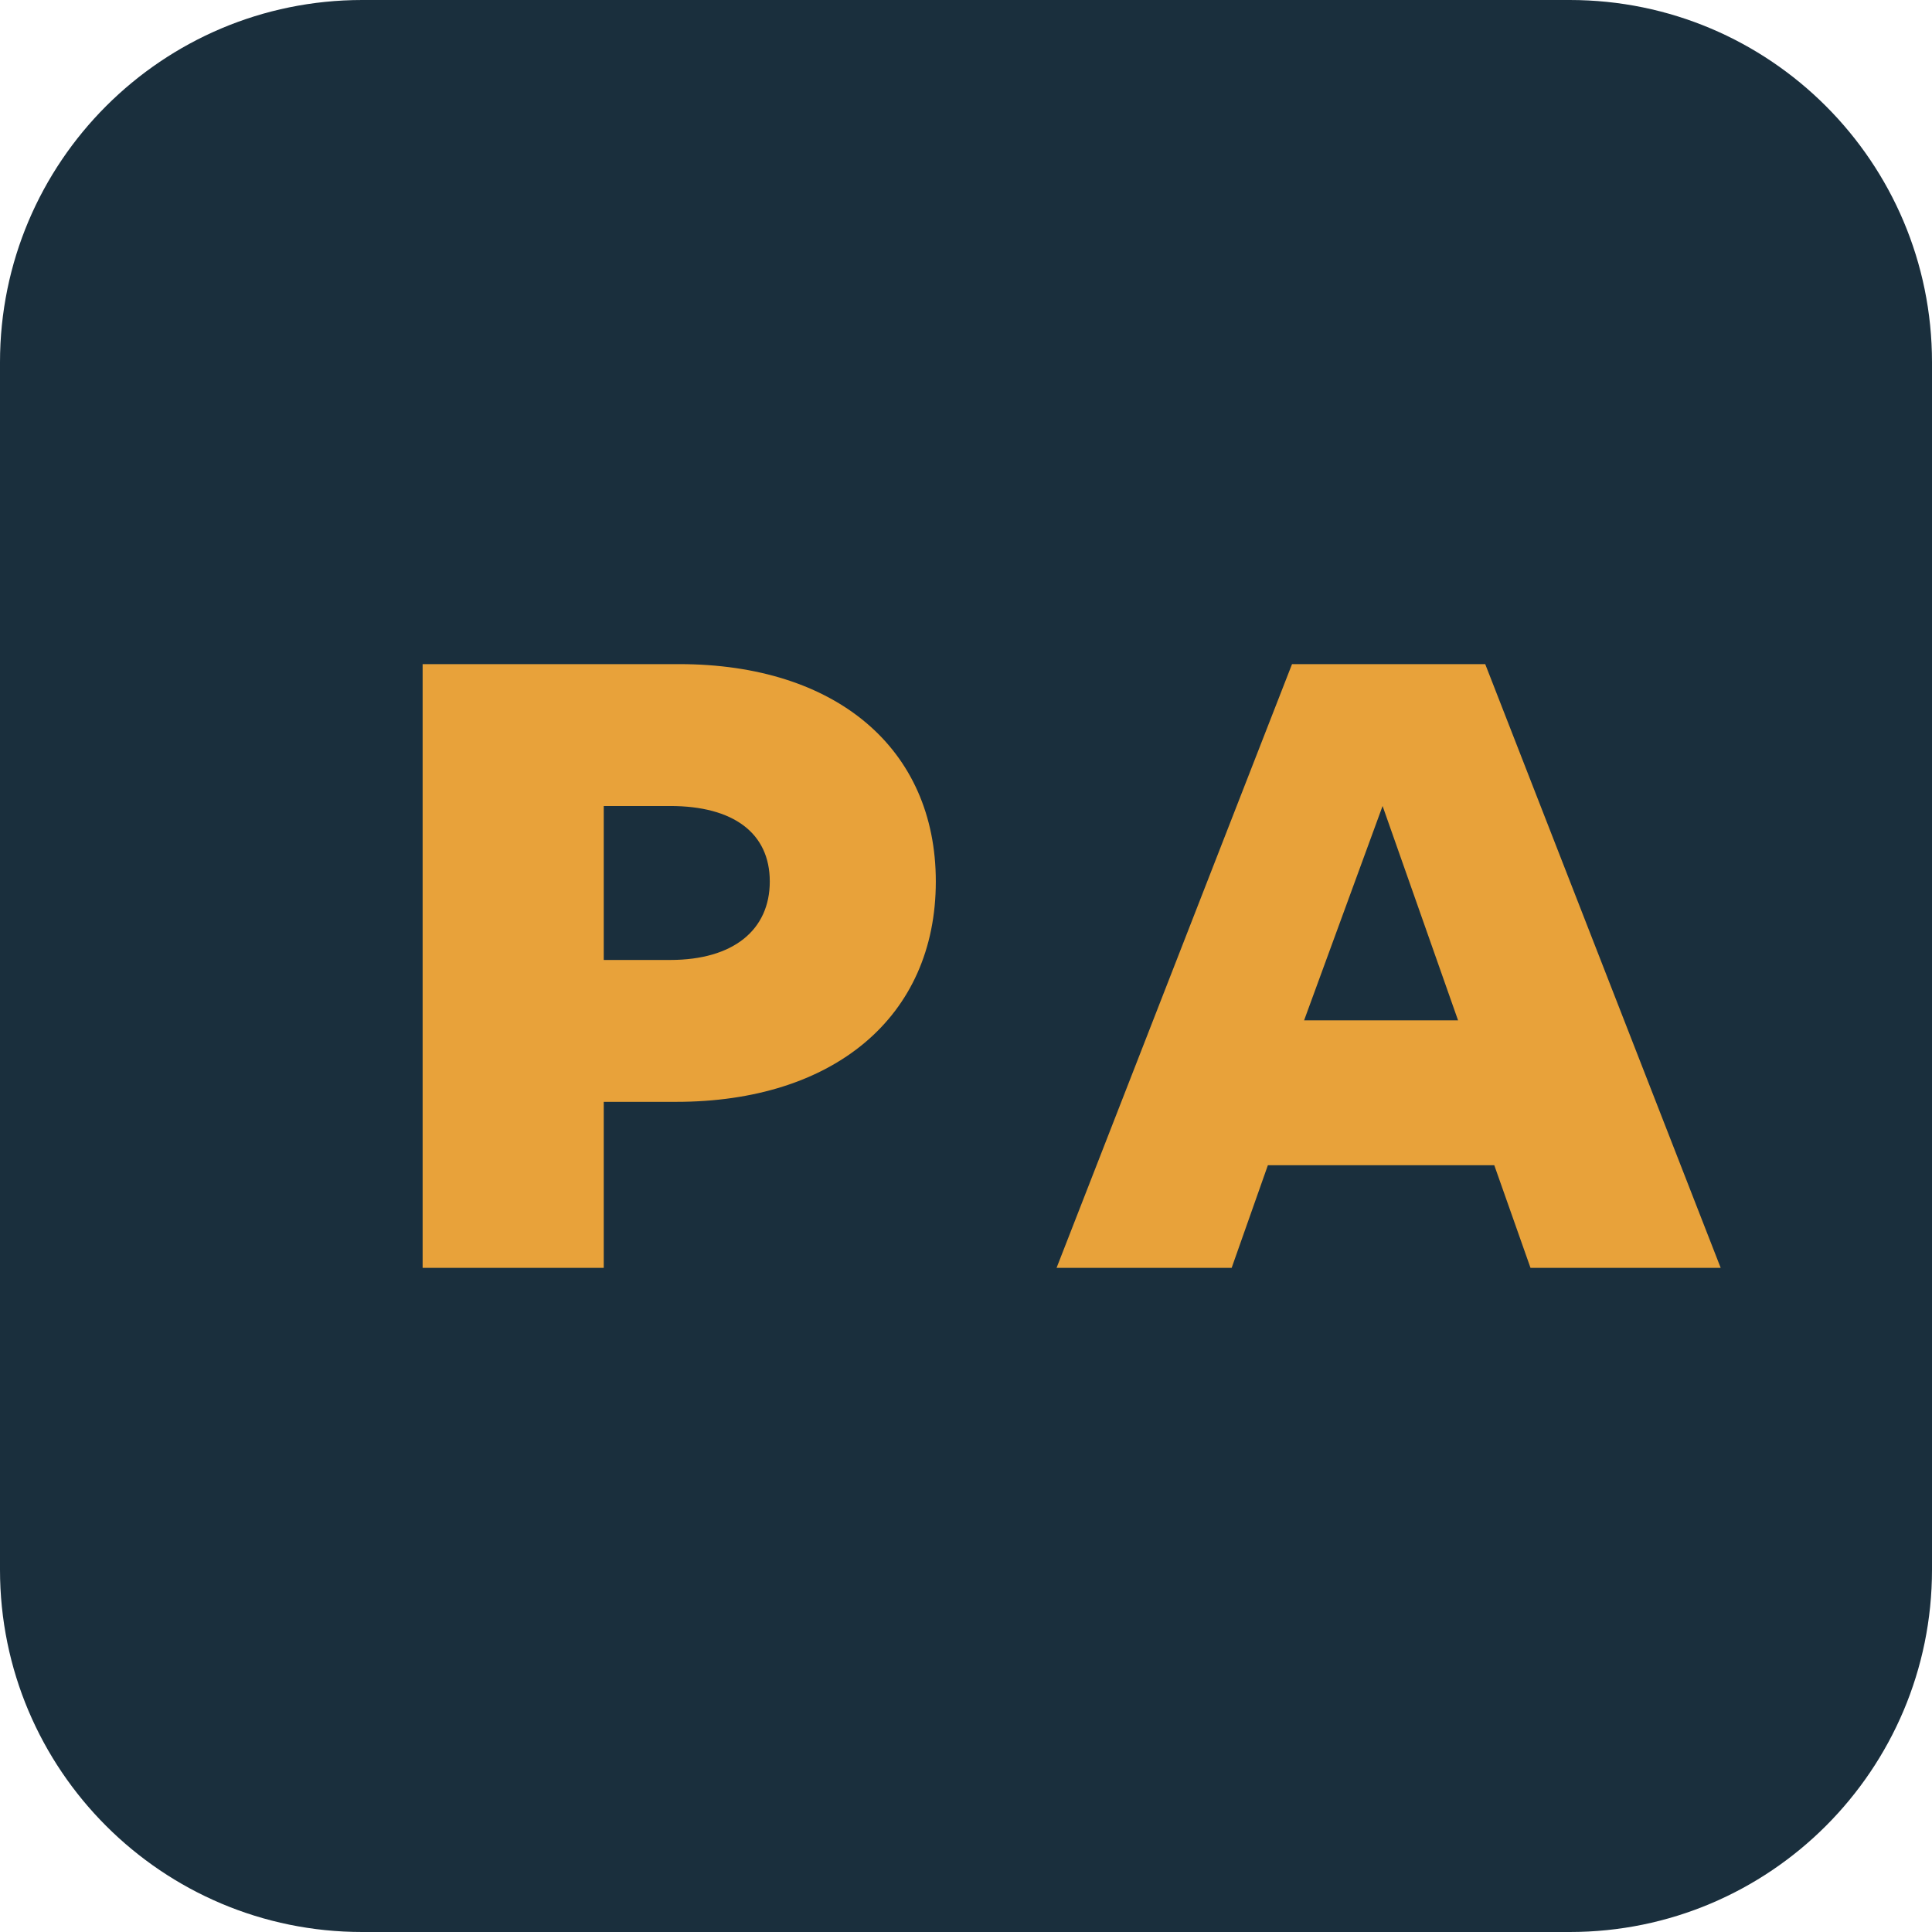
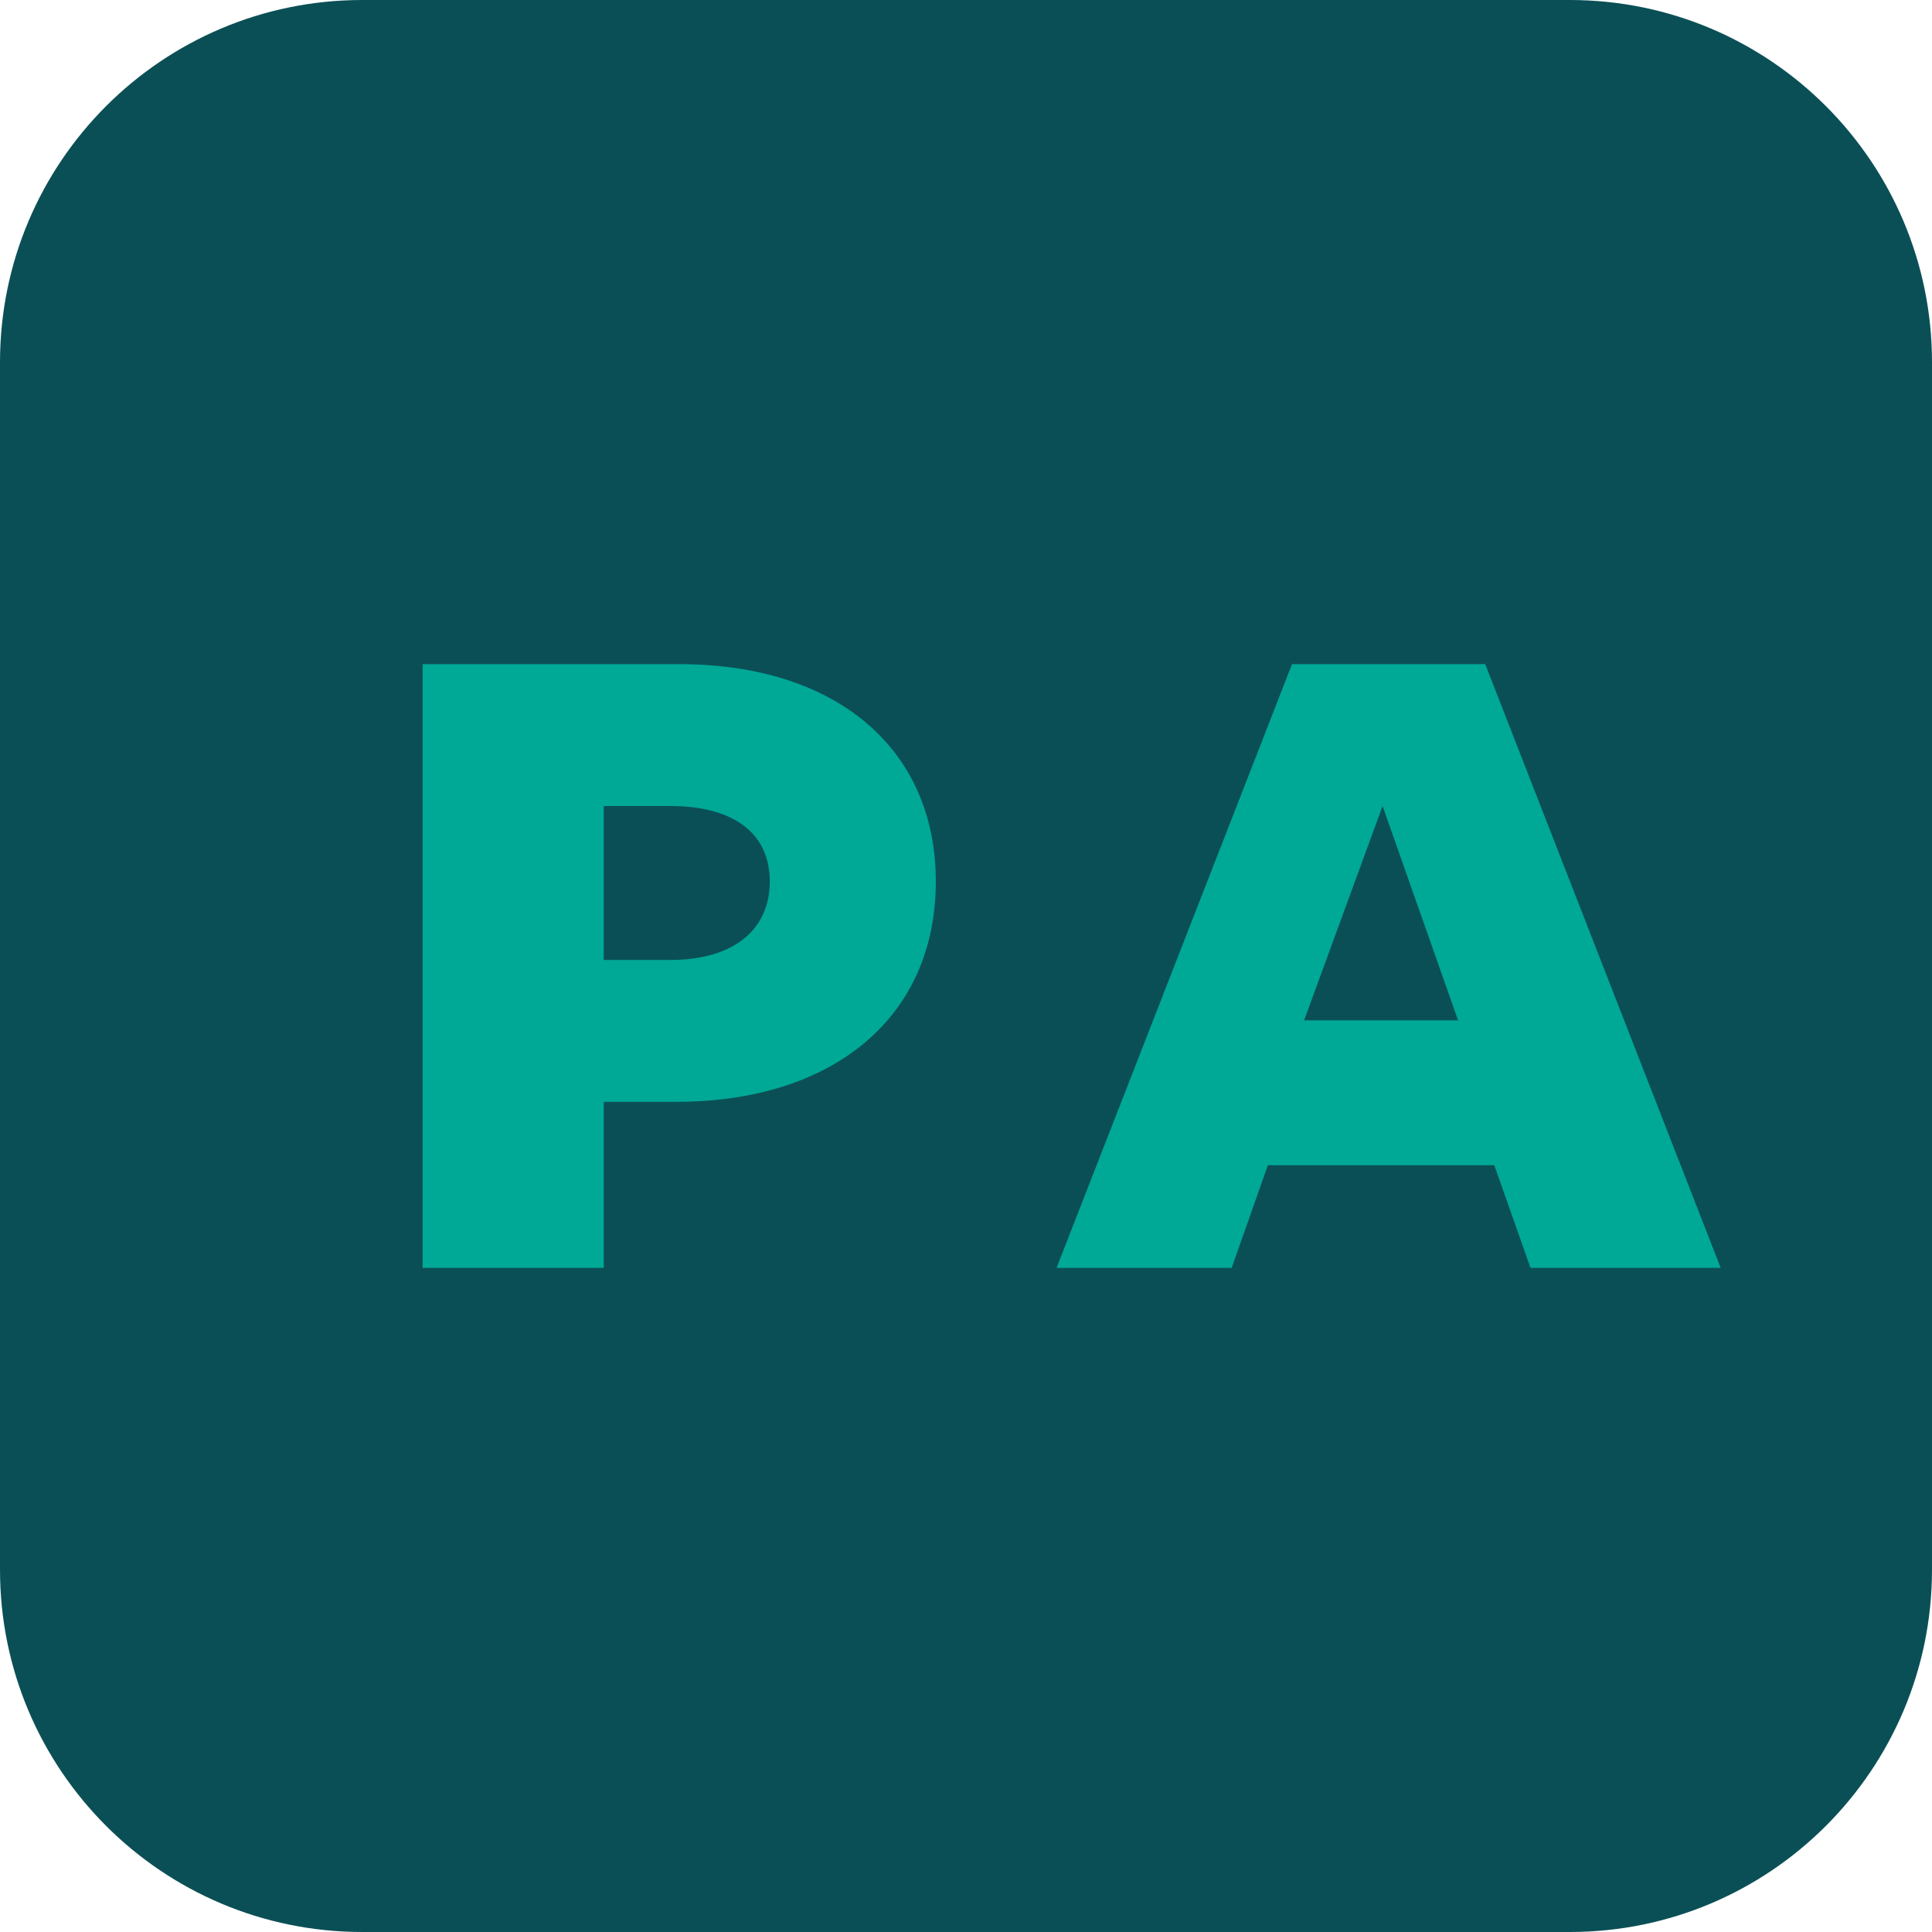
<svg xmlns="http://www.w3.org/2000/svg" viewBox="0 0 64 64" fill="none">
-   <rect width="64" height="64" rx="12" fill="#1a2f3d" />
-   <path d="M14 42V22h8.5c5.2 0 8.5 2.8 8.5 7.2 0 4.5-3.4 7.3-8.6 7.3H20v5.5H14zm6-10.2h2.2c2.1 0 3.3-1 3.3-2.6s-1.2-2.5-3.3-2.5H20v5.1zM35 42l7.8-20h6.4L57 42h-6.3l-1.2-3.4H42L40.8 42H35zm8.2-8.2h5.1l-2.5-7.1-2.6 7.1z" fill="#e8a23a" />
+   <rect width="64" height="64" rx="12" fill="#0b4f56" />
+   <path d="M14 42V22h8.5c5.2 0 8.5 2.8 8.5 7.2 0 4.5-3.4 7.3-8.6 7.3H20v5.5H14zm6-10.2h2.2c2.1 0 3.3-1 3.3-2.6s-1.2-2.5-3.3-2.5H20v5.1zM35 42l7.8-20h6.4L57 42h-6.3l-1.2-3.4H42L40.8 42H35zm8.2-8.2h5.1l-2.5-7.1-2.6 7.1z" fill="#00a896" />
</svg>
